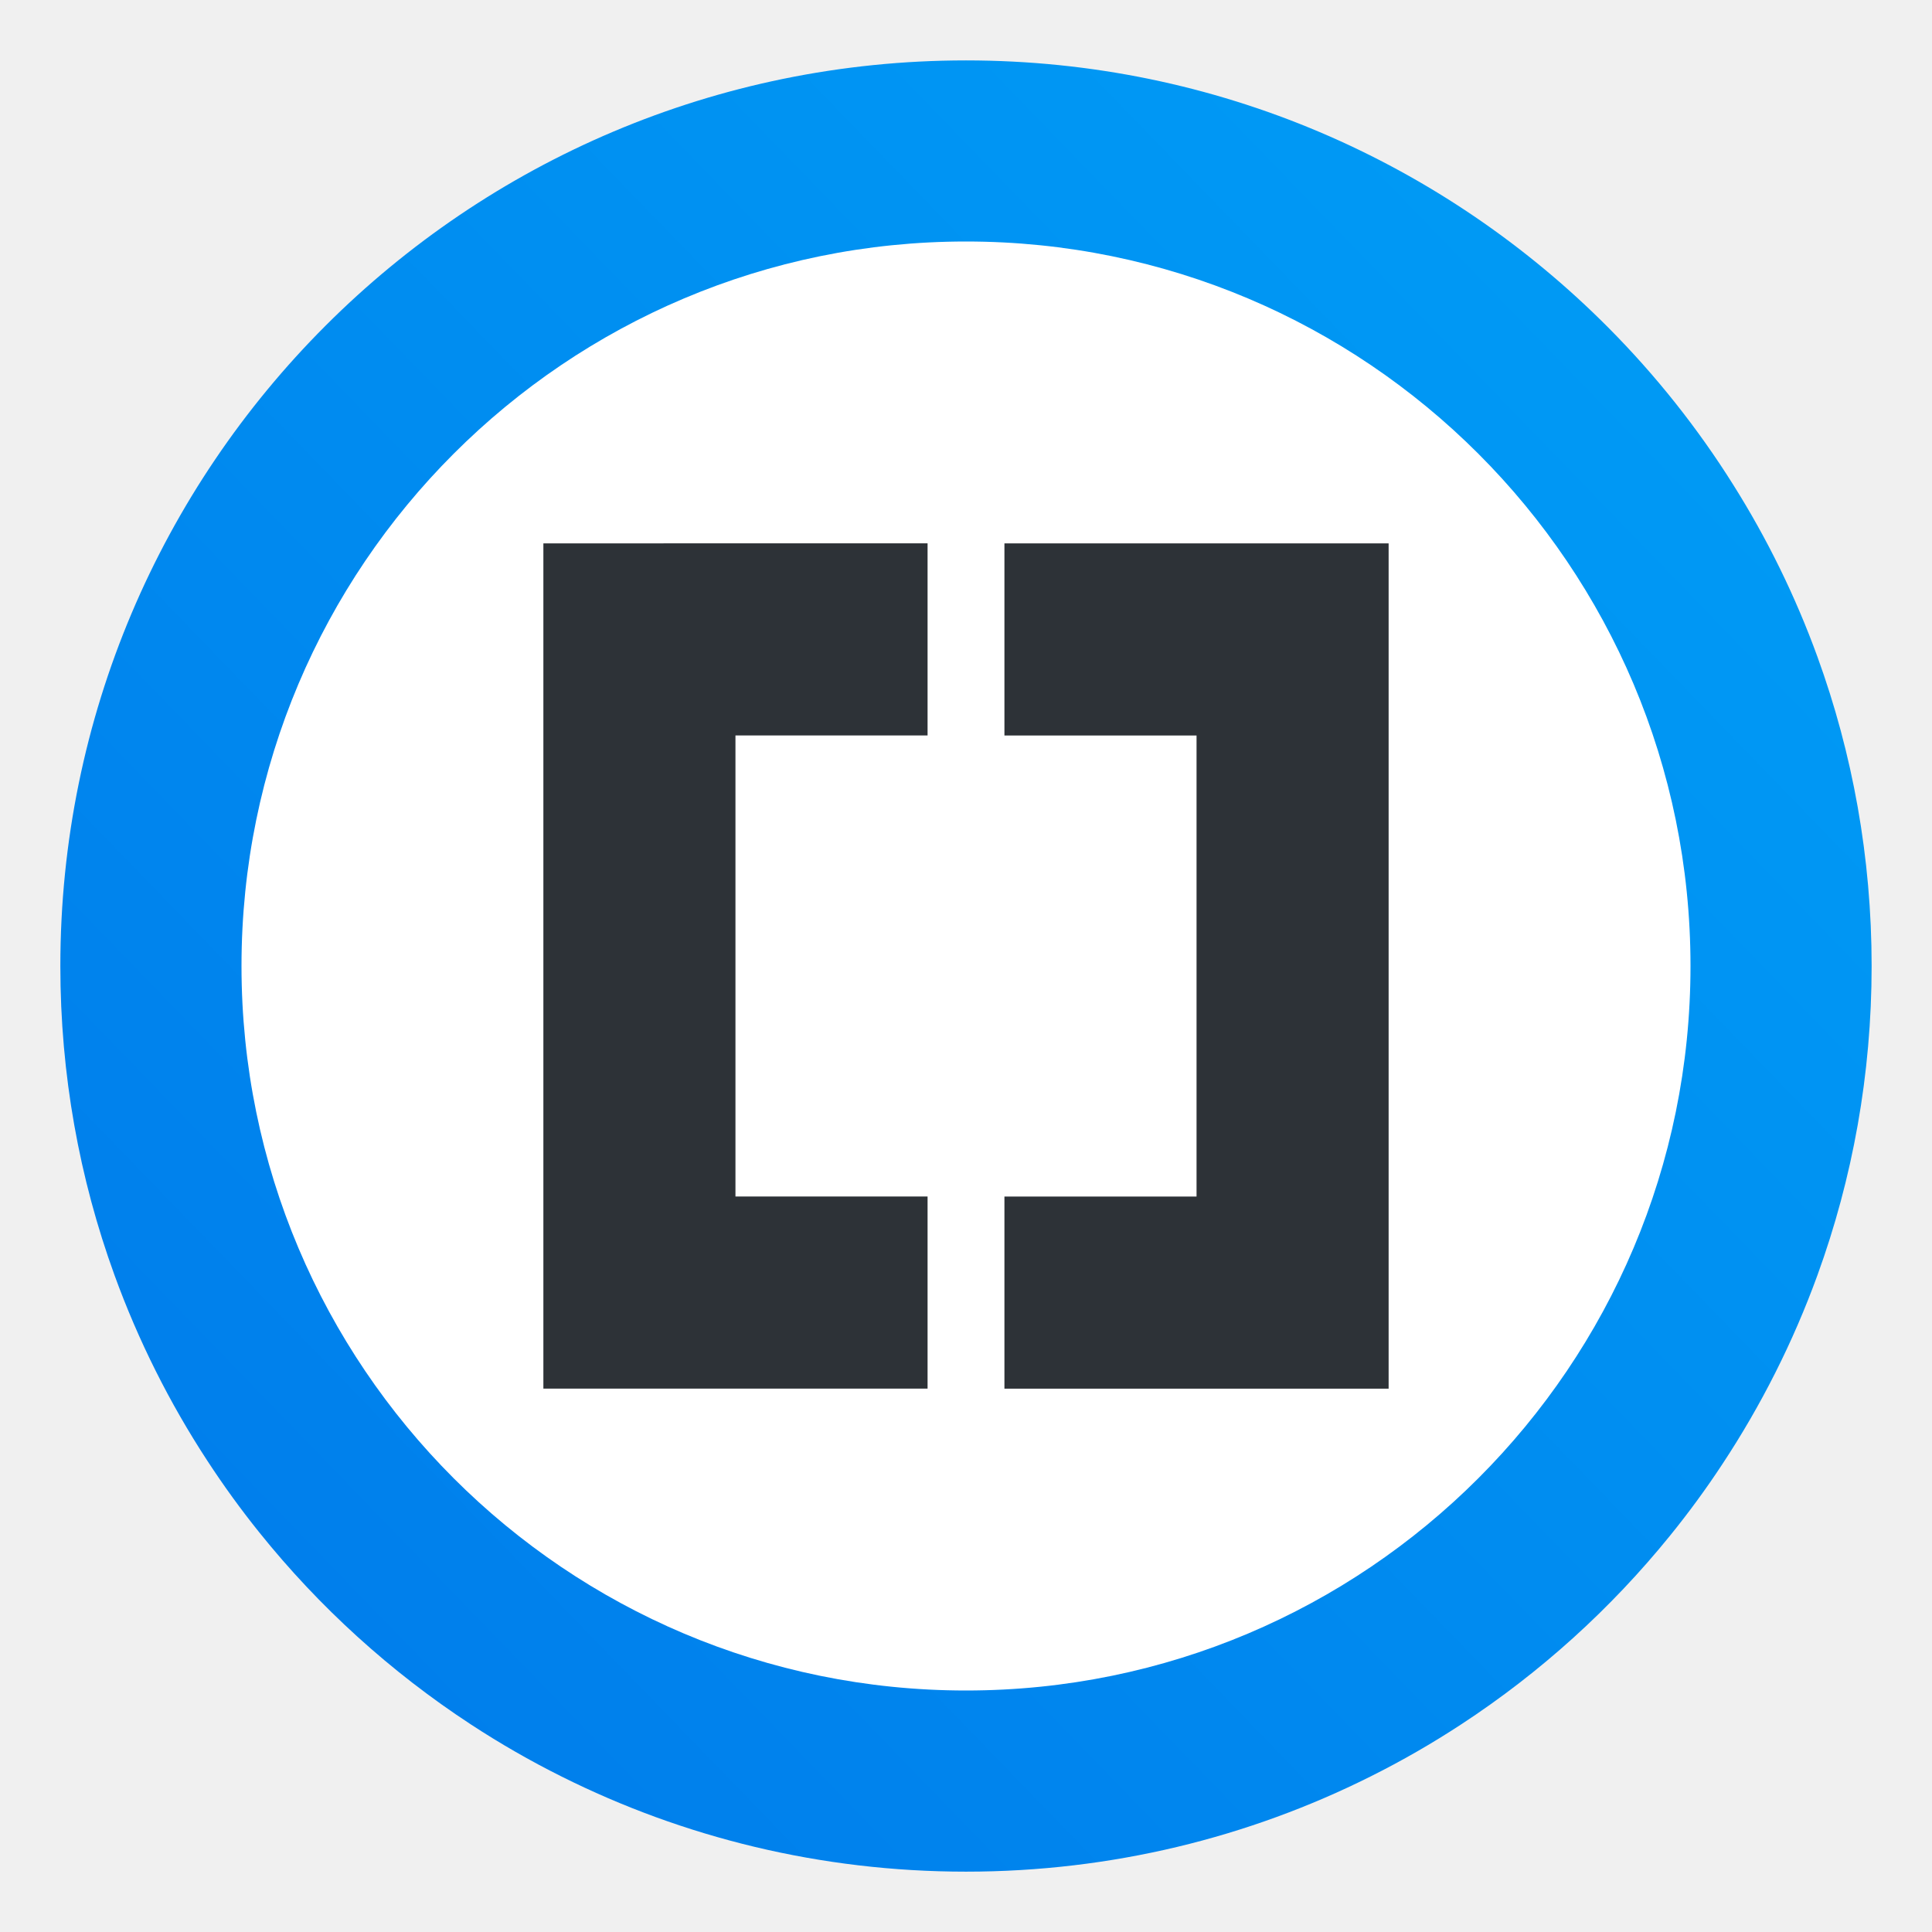
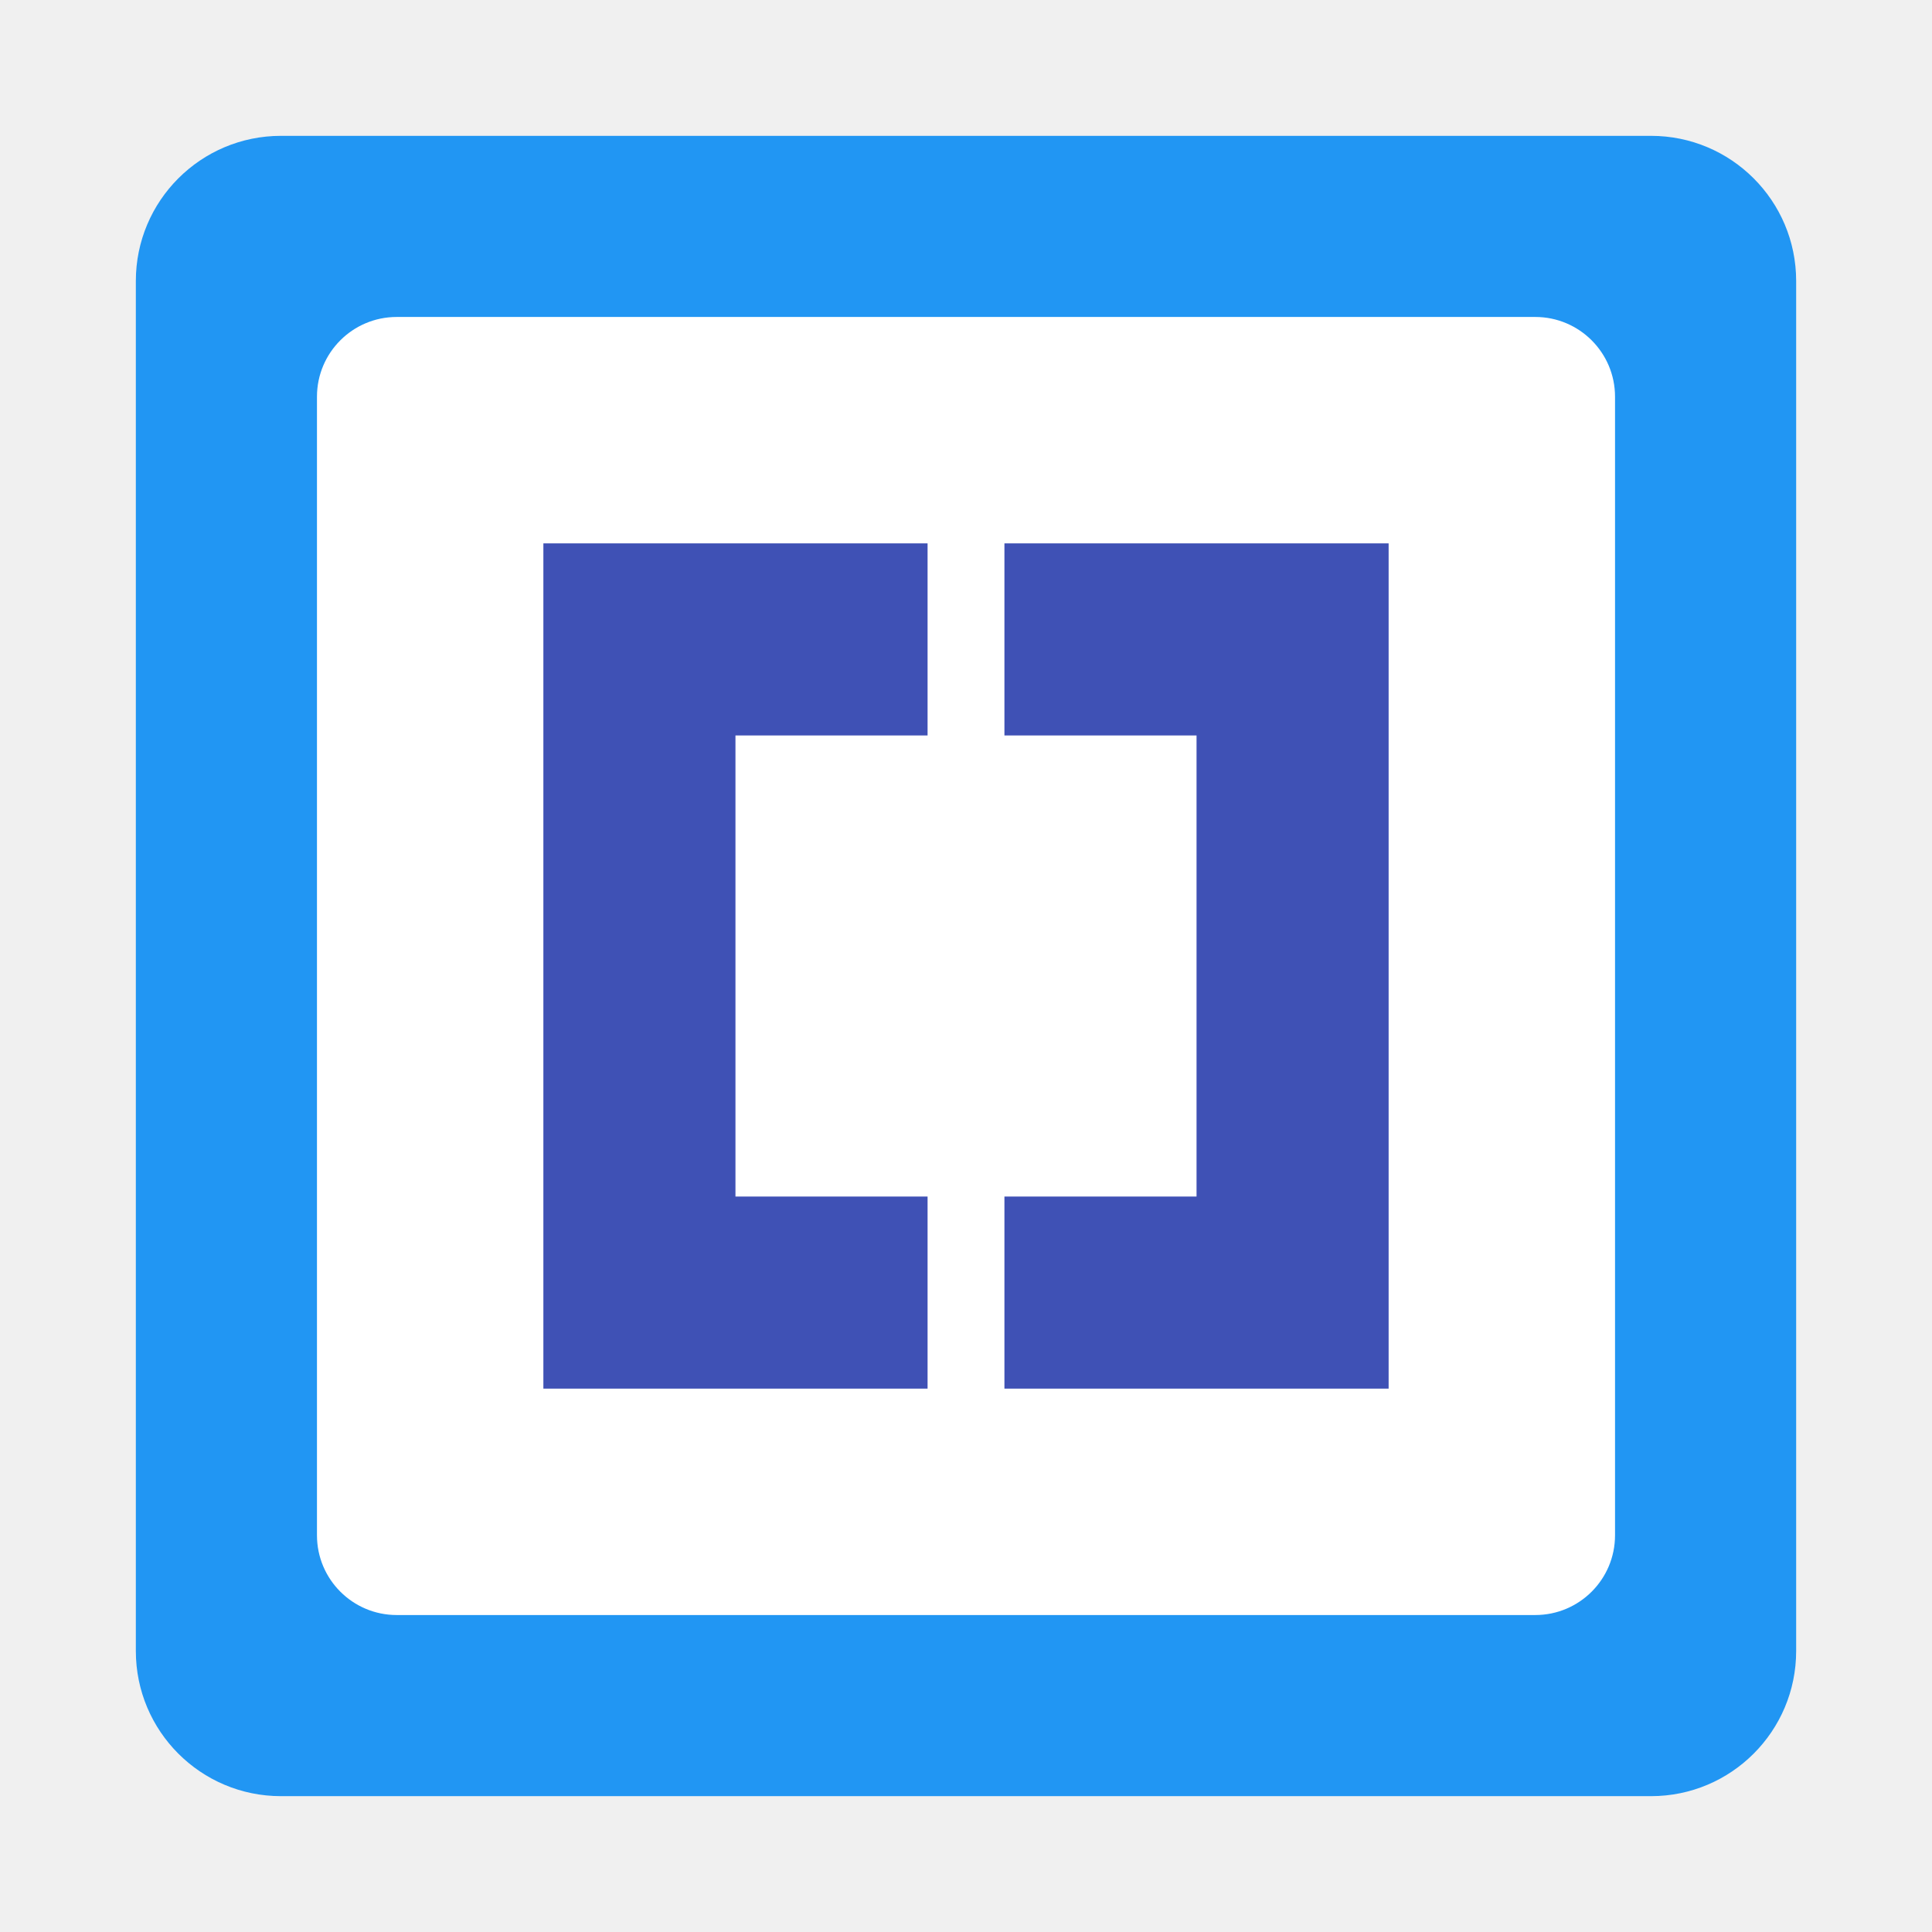
- <svg xmlns="http://www.w3.org/2000/svg" width="64" height="64" version="1.1">
-   <defs>
+ <svg xmlns="http://www.w3.org/2000/svg" width="64" height="64" version="1.1" id="svg44">
+   <defs id="defs14">
    <linearGradient id="b" x1="399.57" x2="399.57" y1="545.8" y2="517.8" gradientTransform="matrix(2.1429 0 0 2.1429 -913.14 -1107.5)" gradientUnits="userSpaceOnUse">
-       <stop stop-color="#3889e9" offset="0" />
-       <stop stop-color="#5ea5fb" offset="1" />
+       <stop stop-color="#3889e9" offset="0" id="stop4" />
+       <stop stop-color="#5ea5fb" offset="1" id="stop6" />
    </linearGradient>
-     <linearGradient id="linearGradient978" x1="1.964" x2="14.969" y1="14.924" y2="2.332" gradientTransform="matrix(3.7796 0 0 3.7796 -.00098303 -.00022711)" gradientUnits="userSpaceOnUse">
-       <stop stop-color="#007deb" offset="0" />
-       <stop stop-color="#009bf5" offset="1" />
+     <linearGradient id="linearGradient978" x1="1.964" x2="14.969" y1="14.924" y2="2.332" gradientTransform="matrix(3.7796,0,0,3.7796,103.0263,-2.2711e-4)" gradientUnits="userSpaceOnUse">
+       <stop stop-color="#007deb" offset="0" id="stop9" />
+       <stop stop-color="#009bf5" offset="1" id="stop11" />
    </linearGradient>
  </defs>
-   <circle cx="-54.76" cy="32.044" r="0" fill="url(#b)" stroke-width="1.571" />
-   <g transform="matrix(3.7796 0 0 3.7796 -.00049168 -.00011372)" fill="#5e4aa6" stroke-width=".265">
-     <circle cx="-297.59" cy="-338.41" r="0" />
-     <g transform="translate(32.762,-10.031)">
-       <circle cx="-299.02" cy="-338.77" r="0" />
-       <circle cx="-8.106" cy="-3.949" r="0" fill-rule="evenodd" />
-       <circle cx="-278.25" cy="-357.69" r="0" />
-       <circle cx="12.663" cy="-22.859" r="0" fill-rule="evenodd" />
+   <circle cx="-54.76" cy="32.044" r="0" fill="url(#b)" stroke-width="1.571" id="circle16" />
+   <g transform="matrix(3.7796 0 0 3.7796 -.00049168 -.00011372)" fill="#5e4aa6" stroke-width=".265" id="g32">
+     <circle cx="-297.59" cy="-338.41" r="0" id="circle18" />
+     <g transform="translate(32.762,-10.031)" id="g28">
+       <circle cx="-299.02" cy="-338.77" r="0" id="circle20" />
+       <circle cx="-8.106" cy="-3.949" r="0" fill-rule="evenodd" id="circle22" />
+       <circle cx="-278.25" cy="-357.69" r="0" id="circle24" />
+       <circle cx="12.663" cy="-22.859" r="0" fill-rule="evenodd" id="circle26" />
    </g>
-     <circle cx="-330.35" cy="-328.38" r="0" />
+     <circle cx="-330.35" cy="-328.38" r="0" id="circle30" />
  </g>
-   <path d="m62 32c0 3.596-0.633 7.045-1.794 10.24-0.807 2.221-1.869 4.321-3.152 6.264-0.537 0.817-1.115 1.605-1.729 2.363-1.964 2.426-4.298 4.538-6.918 6.253-0.965 0.632-1.968 1.21-3.006 1.728-4.032 2.018-8.584 3.153-13.401 3.153-4.817 0-9.368-1.135-13.401-3.153-1.038-0.518-2.042-1.096-3.007-1.728-2.654-1.738-5.016-3.883-6.996-6.349-0.615-0.764-1.191-1.56-1.729-2.384-1.249-1.91-2.284-3.971-3.075-6.149-1.161-3.195-1.793-6.641-1.793-10.237 0-16.569 13.431-30 30-30 8.317 0 15.843 3.384 21.277 8.85 1.566 1.575 2.958 3.323 4.144 5.214 1.12 1.78 2.057 3.688 2.786 5.695 1.161 3.196 1.794 6.644 1.794 10.24z" fill="url(#linearGradient978)" stroke-width=".117" />
-   <circle cx="-1248.6" cy="-1241.1" r="0" fill="#5e4aa6" />
-   <circle cx="-1332.8" cy="-1273.1" r="0" fill="#5e4aa6" />
-   <circle cx="32" cy="32" r="24" fill="#fff" stroke-width="1.571" />
-   <path d="m18 18v28h12.727v-6.364h-6.364v-15.273h6.364v-6.364h-6.505zm15.273 0v6.364h6.364v15.273h-6.364v6.364h12.727v-28h-12.727z" fill="#2d3237" />
+   <circle cx="-1248.6" cy="-1241.1" r="0" fill="#5e4aa6" id="circle36" />
+   <circle cx="-1332.8" cy="-1273.1" r="0" fill="#5e4aa6" id="circle38" />
+   <rect style="fill:#2196f3;stroke-width:0.982;fill-opacity:1" id="rect885" width="55" height="55" x="4.5" y="4.5" ry="4.807" />
+   <rect style="fill:#ffffff;fill-opacity:1;stroke-width:0.768" id="rect887" width="43" height="43" x="10.5" y="10.5" ry="2.642" />
+   <path id="rect955" style="fill:#3f51b5;fill-opacity:1;stroke-width:0.5" d="M 18 18 L 18 46 L 30.727 46 L 30.727 39.637 L 24.363 39.637 L 24.363 24.363 L 30.727 24.363 L 30.727 18 L 24.223 18 L 18 18 z M 33.273 18 L 33.273 24.363 L 39.637 24.363 L 39.637 39.637 L 33.273 39.637 L 33.273 46 L 46 46 L 46 18 L 33.273 18 z " />
</svg>
